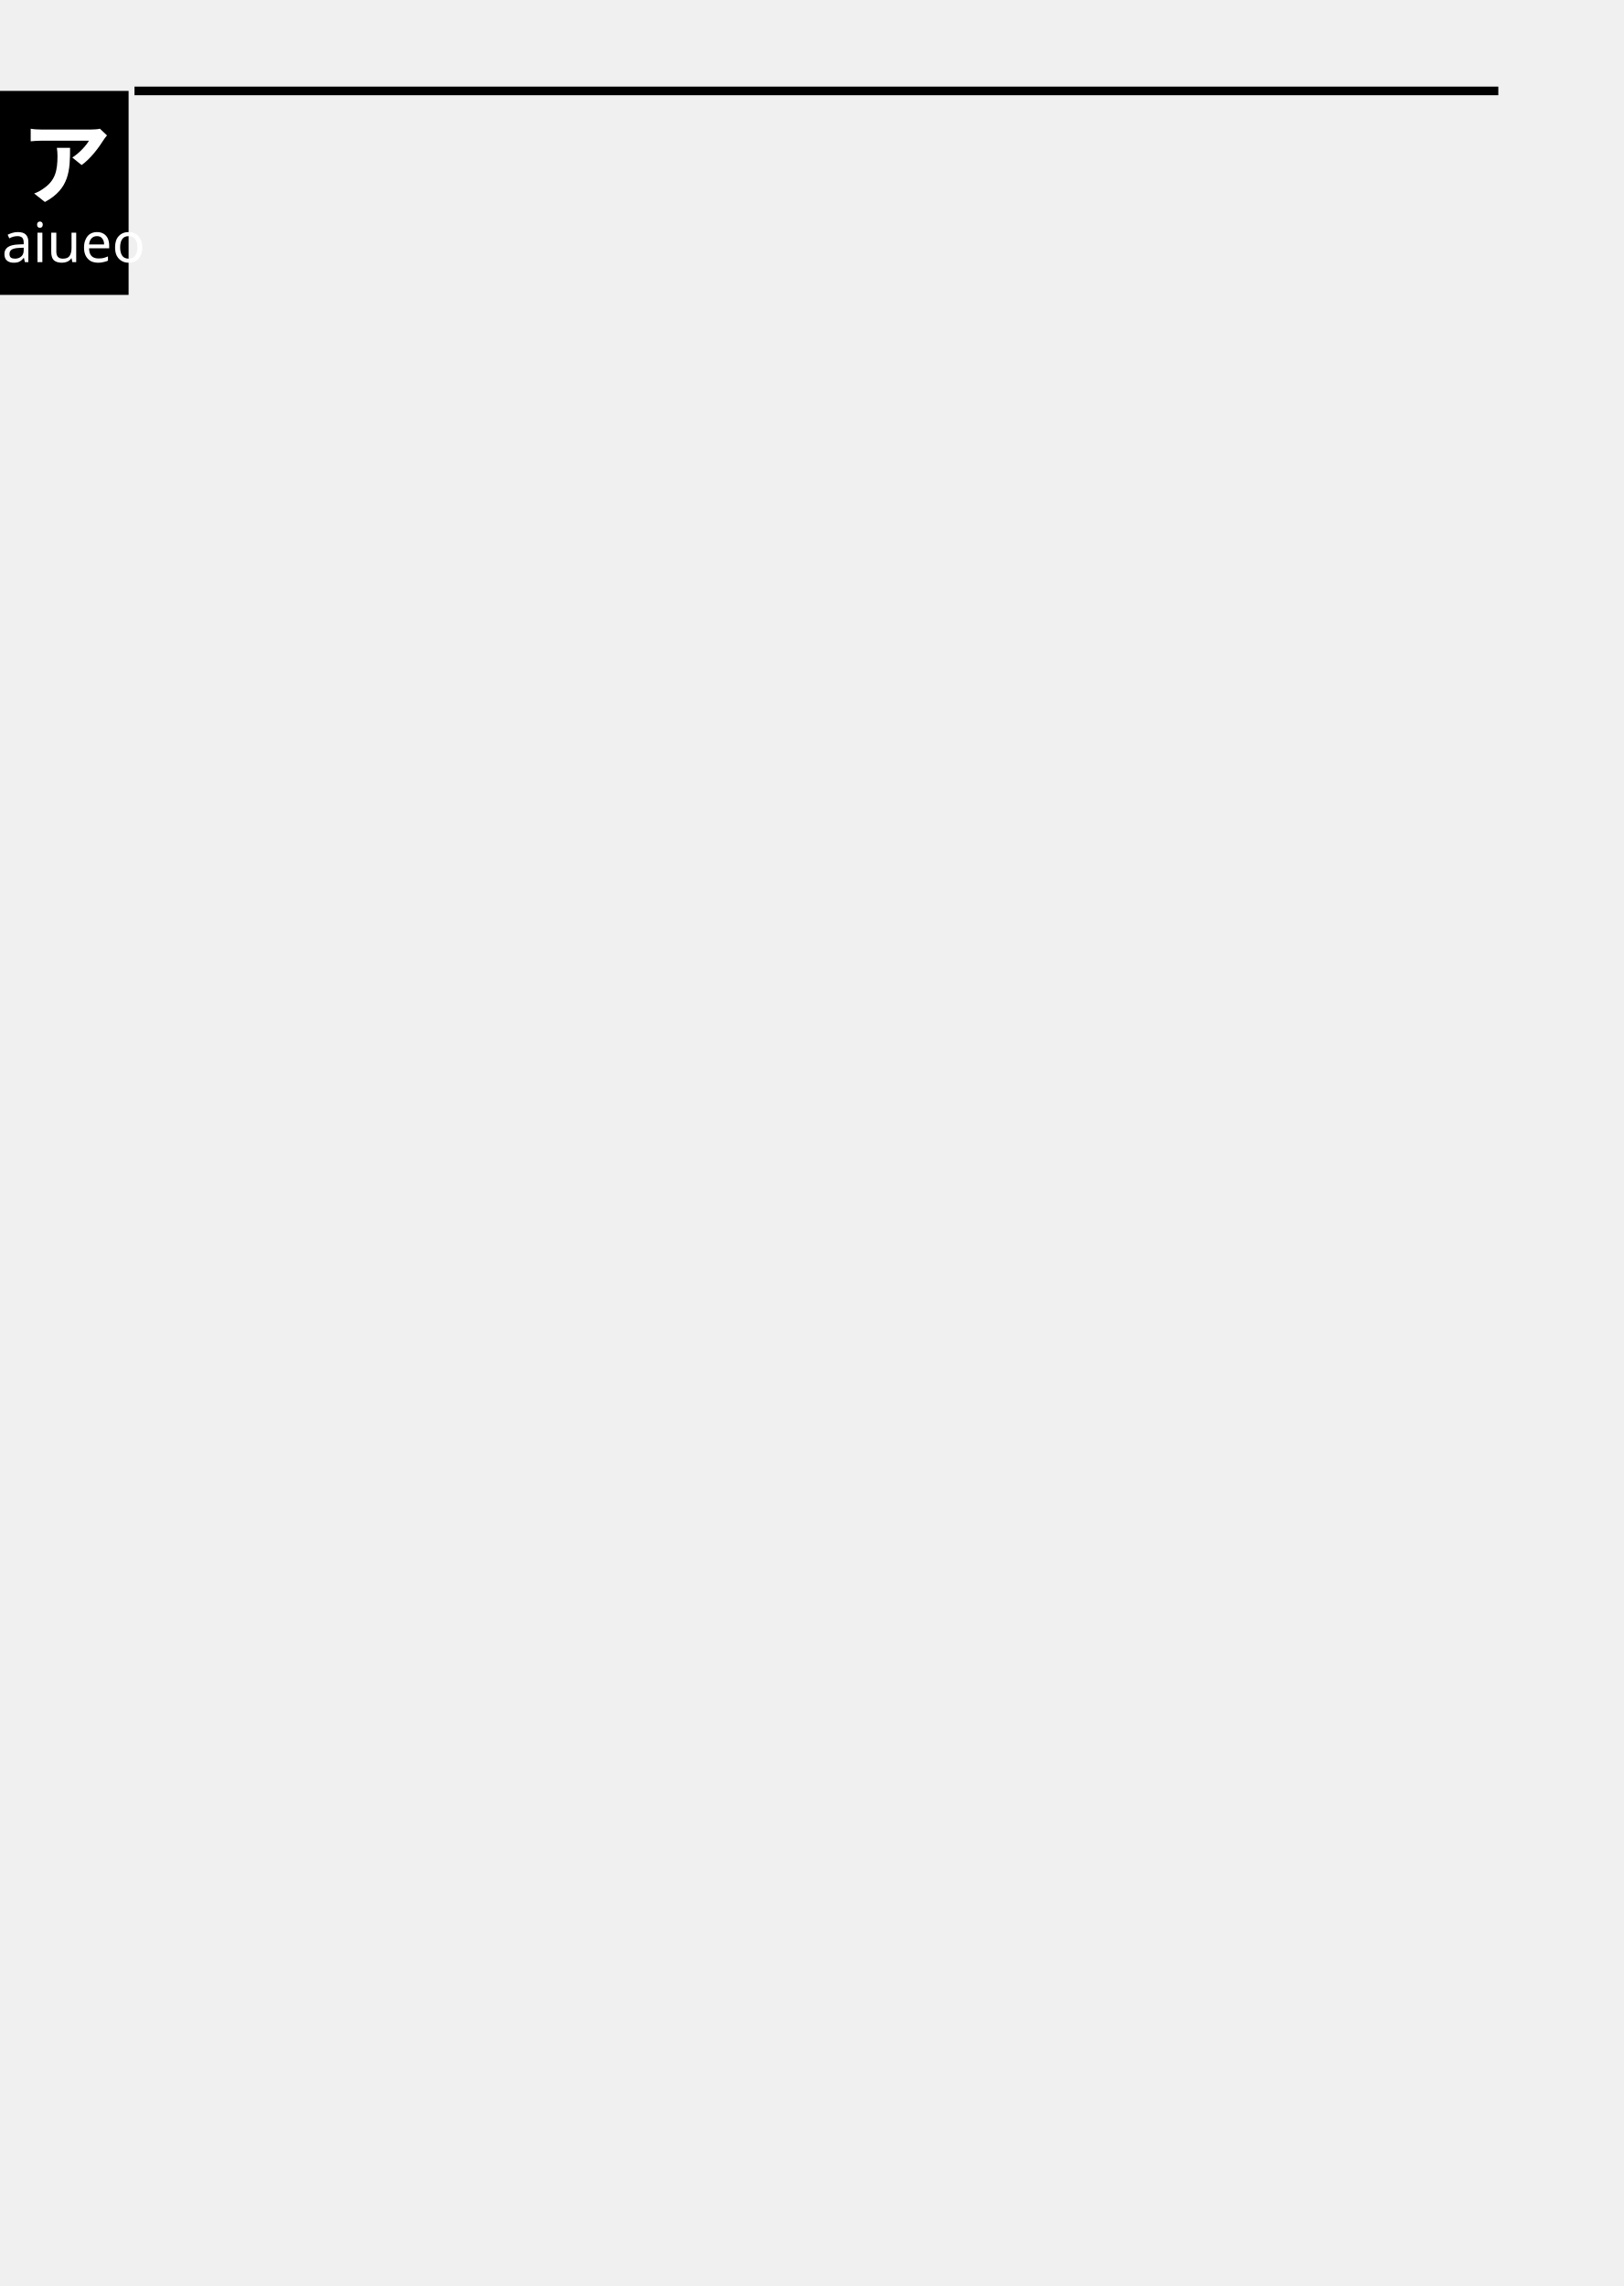
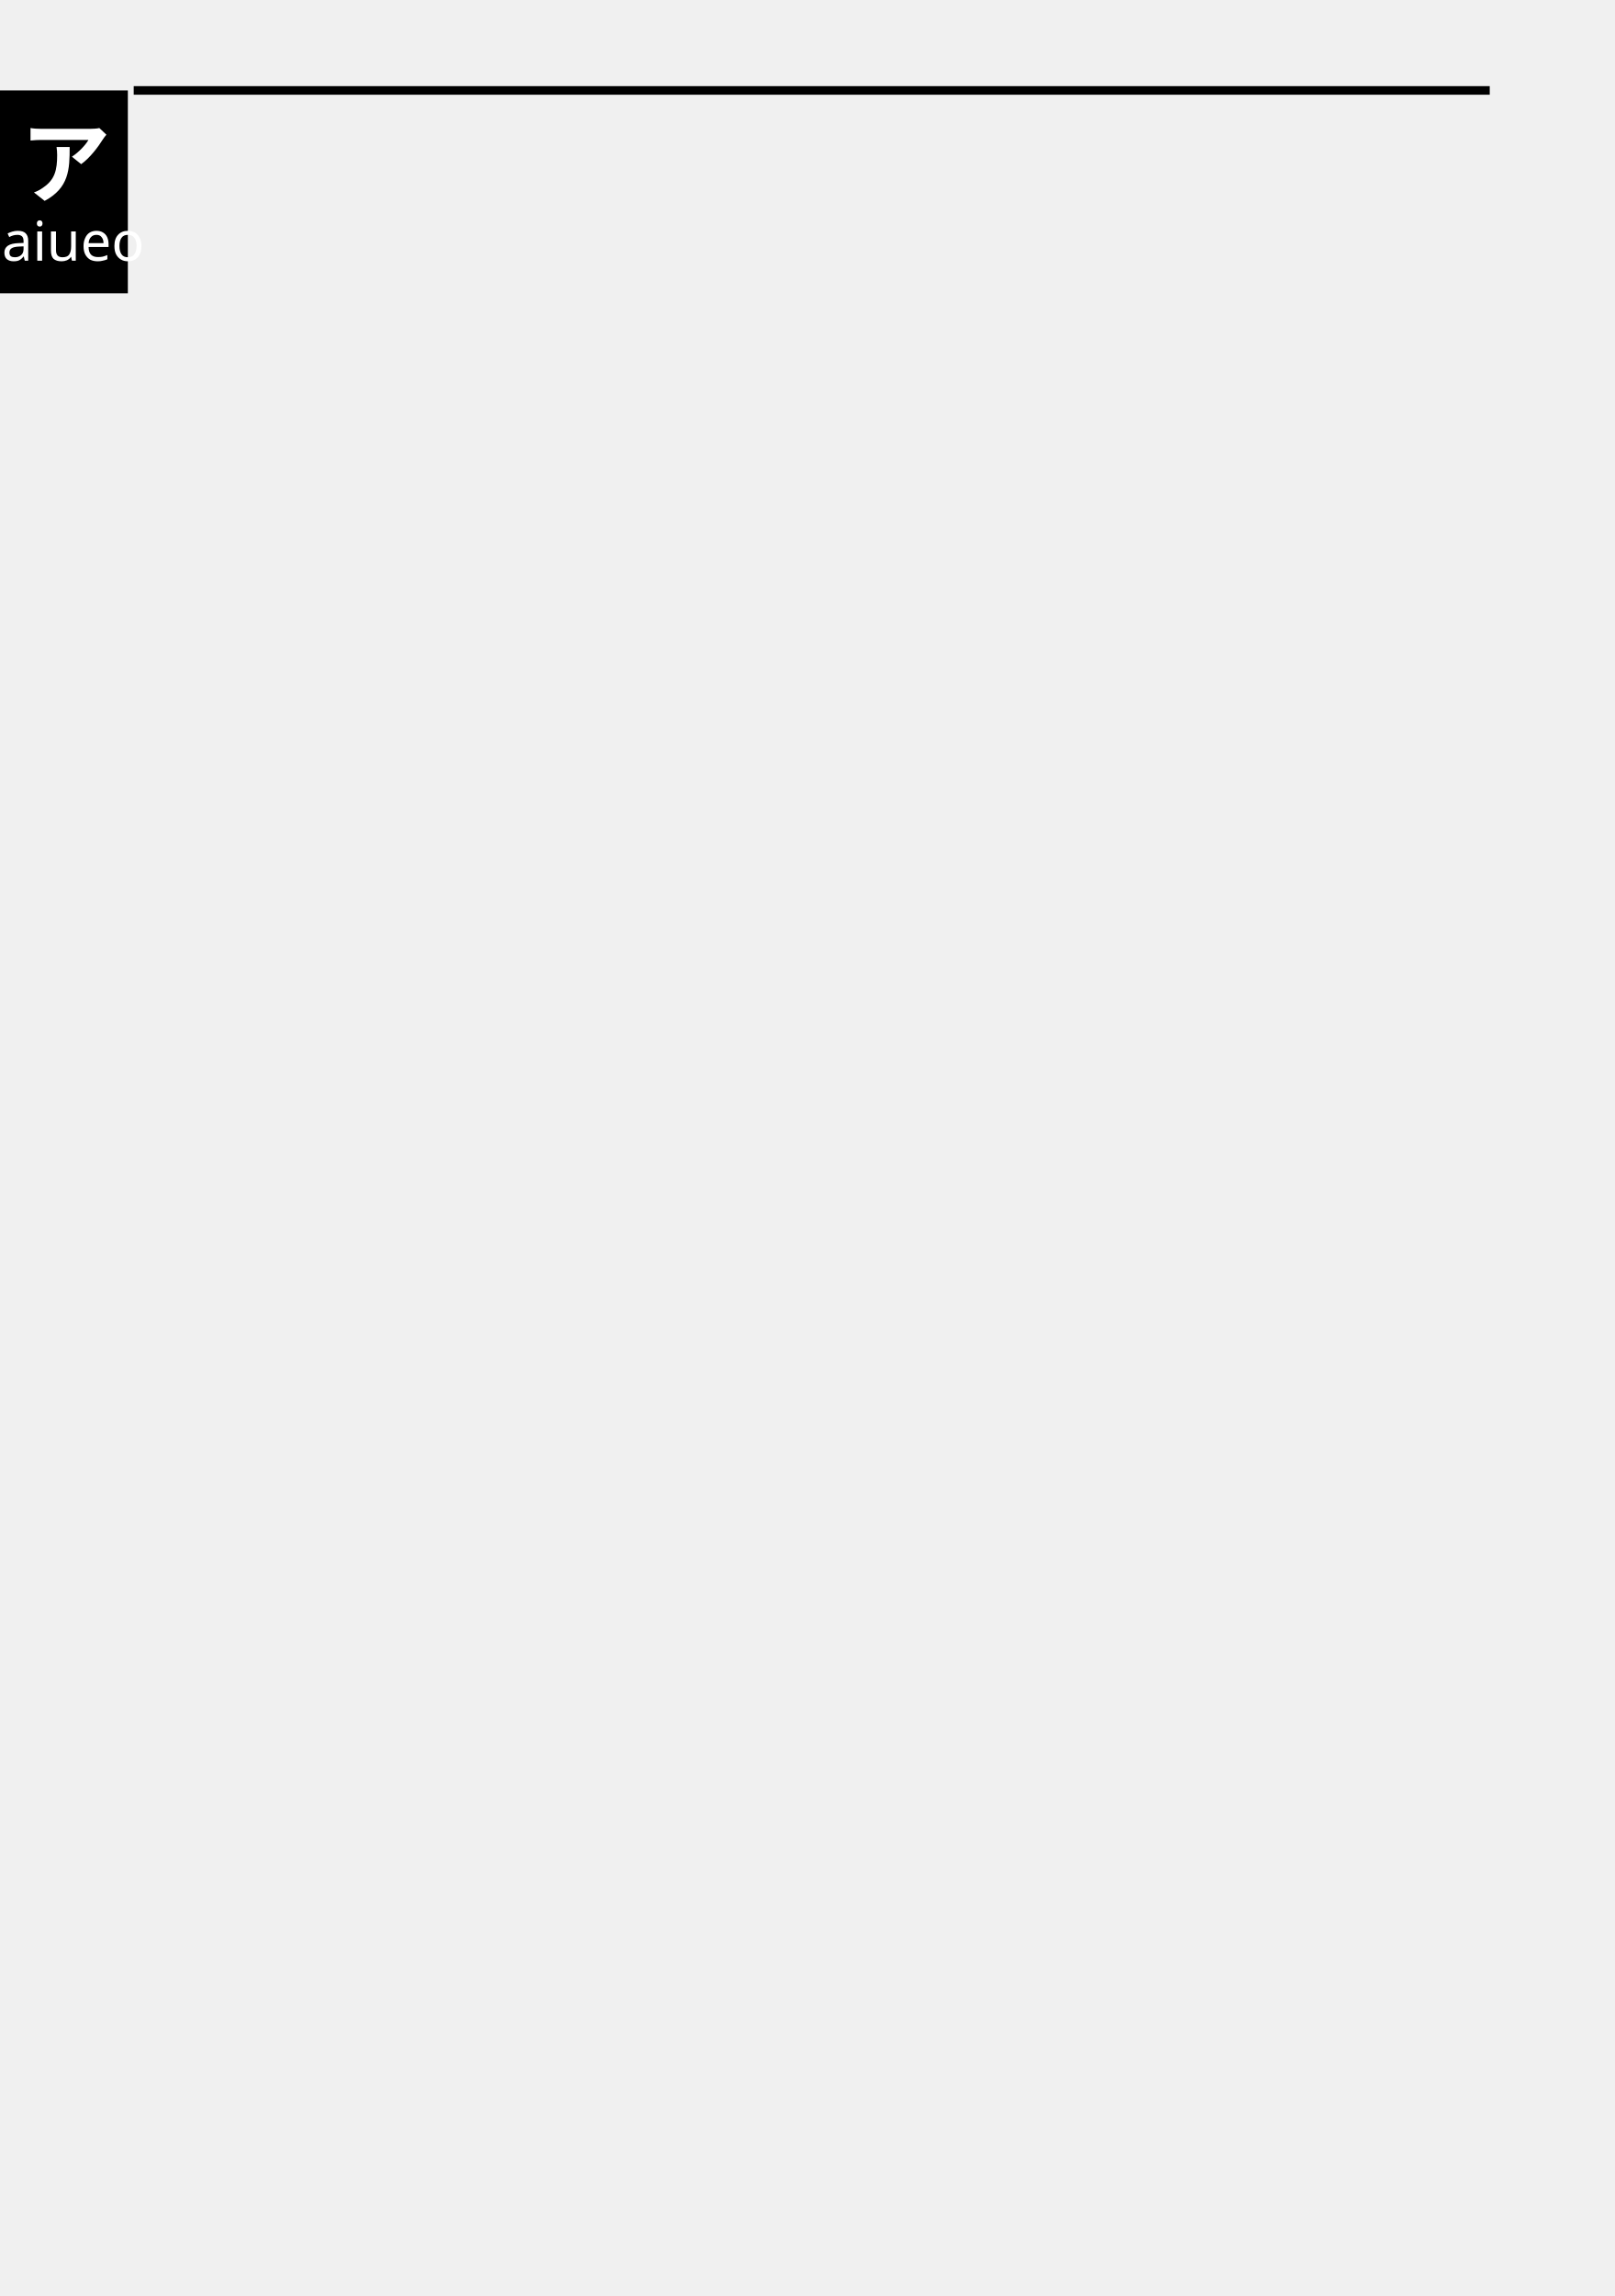
- <svg xmlns="http://www.w3.org/2000/svg" width="125mm" height="176mm" viewBox="0 0 125 176" version="1.1" id="svg1">
+ <svg xmlns="http://www.w3.org/2000/svg" width="125mm" height="177.734mm" viewBox="0 0 125 177.734" version="1.1" id="svg1">
  <defs id="defs1">
    <rect x="49.134" y="37.797" width="198.425" height="32.181" id="rect18" />
    <rect x="49.134" y="37.797" width="198.425" height="32.181" id="rect82" />
    <rect x="49.134" y="37.797" width="211.863" height="46.298" id="rect86" />
    <rect x="49.134" y="37.797" width="196.885" height="53.582" id="rect90" />
    <rect x="49.134" y="37.797" width="196.009" height="18.719" id="rect105" />
    <rect x="49.134" y="37.797" width="198.425" height="32.181" id="rect109" />
    <rect x="49.134" y="37.797" width="198.425" height="32.181" id="rect116" />
    <rect x="49.134" y="37.797" width="198.425" height="32.181" id="rect117" />
    <rect x="49.134" y="37.797" width="165.288" height="29.419" id="rect118" />
    <rect x="49.134" y="37.797" width="198.425" height="32.181" id="rect121" />
    <rect x="49.134" y="37.797" width="165.288" height="29.419" id="rect124" />
    <rect x="49.134" y="37.797" width="164.293" height="67.983" id="rect132" />
    <rect x="49.134" y="37.797" width="196.885" height="53.582" id="rect145" />
    <rect x="49.134" y="37.797" width="164.293" height="67.983" id="rect146" />
    <rect x="49.134" y="37.797" width="198.425" height="32.181" id="rect190" />
    <rect x="49.134" y="37.797" width="198.425" height="32.181" id="rect191" />
    <rect x="49.134" y="37.797" width="211.863" height="46.298" id="rect192" />
    <rect x="49.134" y="37.797" width="196.885" height="53.582" id="rect193" />
    <rect x="49.134" y="37.797" width="196.009" height="18.719" id="rect194" />
    <rect x="49.134" y="37.797" width="198.425" height="32.181" id="rect195" />
    <rect x="49.134" y="37.797" width="198.425" height="32.181" id="rect196" />
    <rect x="49.134" y="37.797" width="198.425" height="32.181" id="rect197" />
    <rect x="49.134" y="37.797" width="165.288" height="29.419" id="rect198" />
    <rect x="49.134" y="37.797" width="198.425" height="32.181" id="rect199" />
    <rect x="49.134" y="37.797" width="165.288" height="29.419" id="rect200" />
    <rect x="49.134" y="37.797" width="164.293" height="67.983" id="rect201" />
    <rect x="49.134" y="37.797" width="198.425" height="32.181" id="rect277" />
    <rect x="49.134" y="37.797" width="198.425" height="32.181" id="rect278" />
    <rect x="49.134" y="37.797" width="211.863" height="46.298" id="rect279" />
    <rect x="49.134" y="37.797" width="196.885" height="53.582" id="rect280" />
    <rect x="49.134" y="37.797" width="196.009" height="18.719" id="rect281" />
    <rect x="49.134" y="37.797" width="198.425" height="32.181" id="rect282" />
    <rect x="49.134" y="37.797" width="198.425" height="32.181" id="rect283" />
    <rect x="49.134" y="37.797" width="198.425" height="32.181" id="rect284" />
    <rect x="49.134" y="37.797" width="165.288" height="29.419" id="rect285" />
    <rect x="49.134" y="37.797" width="198.425" height="32.181" id="rect286" />
    <rect x="49.134" y="37.797" width="165.288" height="29.419" id="rect287" />
    <rect x="49.134" y="37.797" width="164.293" height="67.983" id="rect288" />
    <rect x="49.134" y="37.797" width="196.885" height="53.582" id="rect289" />
    <rect x="49.134" y="37.797" width="164.293" height="67.983" id="rect290" />
    <rect x="49.134" y="37.797" width="198.425" height="32.181" id="rect291" />
    <rect x="49.134" y="37.797" width="198.425" height="32.181" id="rect292" />
    <rect x="49.134" y="37.797" width="211.863" height="46.298" id="rect293" />
    <rect x="49.134" y="37.797" width="196.885" height="53.582" id="rect294" />
    <rect x="49.134" y="37.797" width="196.009" height="18.719" id="rect295" />
    <rect x="49.134" y="37.797" width="198.425" height="32.181" id="rect296" />
    <rect x="49.134" y="37.797" width="198.425" height="32.181" id="rect297" />
    <rect x="49.134" y="37.797" width="198.425" height="32.181" id="rect298" />
    <rect x="49.134" y="37.797" width="165.288" height="29.419" id="rect299" />
    <rect x="49.134" y="37.797" width="198.425" height="32.181" id="rect300" />
    <rect x="49.134" y="37.797" width="165.288" height="29.419" id="rect301" />
    <rect x="49.134" y="37.797" width="164.293" height="67.983" id="rect302" />
  </defs>
  <path style="fill:#000000;stroke:#000000;stroke-width:0.663;stroke-opacity:1;paint-order:fill markers stroke" d="M 10.354,7 H 115.354" id="path16" />
  <g id="g312" transform="translate(0,-3)">
    <g id="g4">
      <rect style="fill:#000000;stroke:none;stroke-width:0.2;stroke-opacity:1;paint-order:fill markers stroke" id="rect2" width="9.9" height="15.705" x="0" y="9.999" />
      <text xml:space="preserve" style="font-style:normal;font-variant:normal;font-weight:900;font-stretch:normal;font-size:6.98px;line-height:0.5;font-family:'M+ 1p';-inkscape-font-specification:'M+ 1p Heavy';letter-spacing:0px;fill:#ffffff;stroke:none;stroke-width:1.192;stroke-opacity:1;paint-order:fill markers stroke" x="1.568" y="18.16" id="text3" transform="scale(0.9999873,1.000013)">
        <tspan id="tspan3" style="font-style:normal;font-variant:normal;font-weight:900;font-stretch:normal;font-family:'M+ 1p';-inkscape-font-specification:'M+ 1p Heavy';fill:#ffffff;stroke-width:1.192" x="1.568" y="18.16">ア</tspan>
      </text>
      <text xml:space="preserve" style="font-style:normal;font-variant:normal;font-weight:normal;font-stretch:normal;font-size:4.233px;line-height:0.5;font-family:xedixel;-inkscape-font-specification:xedixel;letter-spacing:0px;fill:#ffffff;stroke:none;stroke-width:0.723;stroke-opacity:1;paint-order:fill markers stroke" x="0.152" y="23.179" id="text4" transform="scale(0.9999873,1.000013)">
        <tspan id="tspan4" style="font-style:normal;font-variant:normal;font-weight:normal;font-stretch:normal;font-family:xedixel;-inkscape-font-specification:xedixel;stroke-width:0.723" x="0.152" y="23.179">aiueo</tspan>
      </text>
    </g>
  </g>
</svg>
